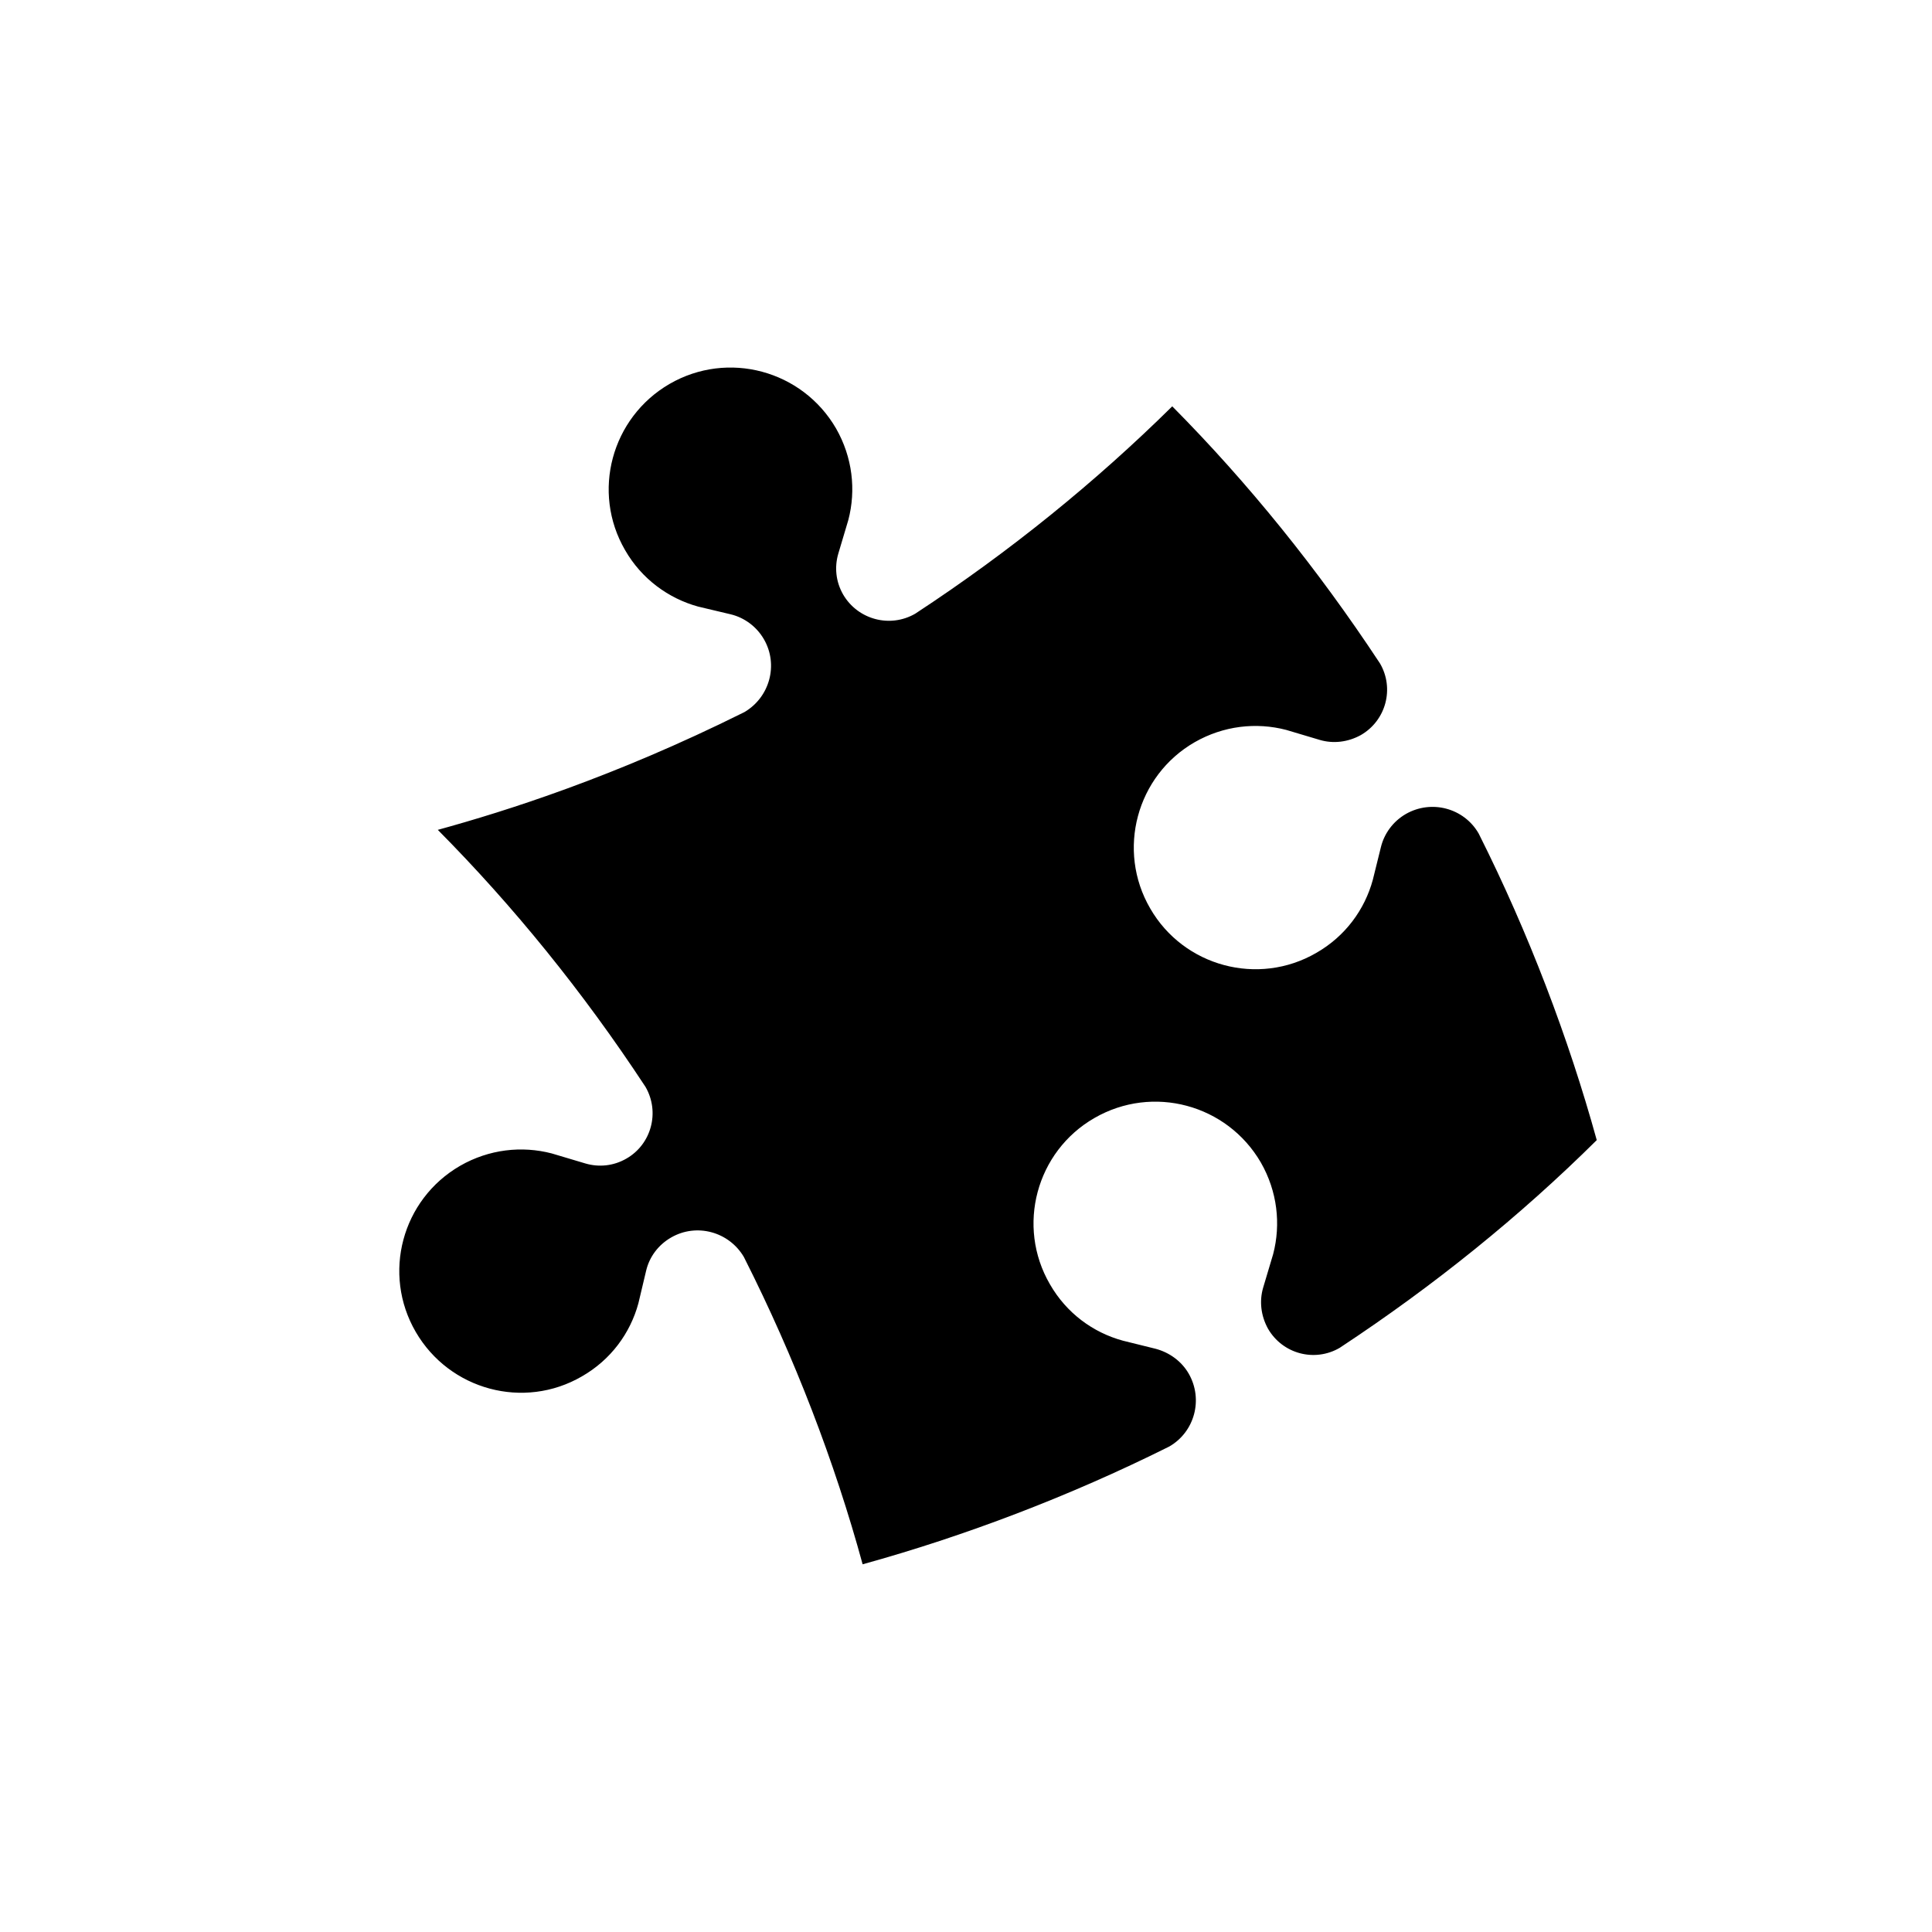
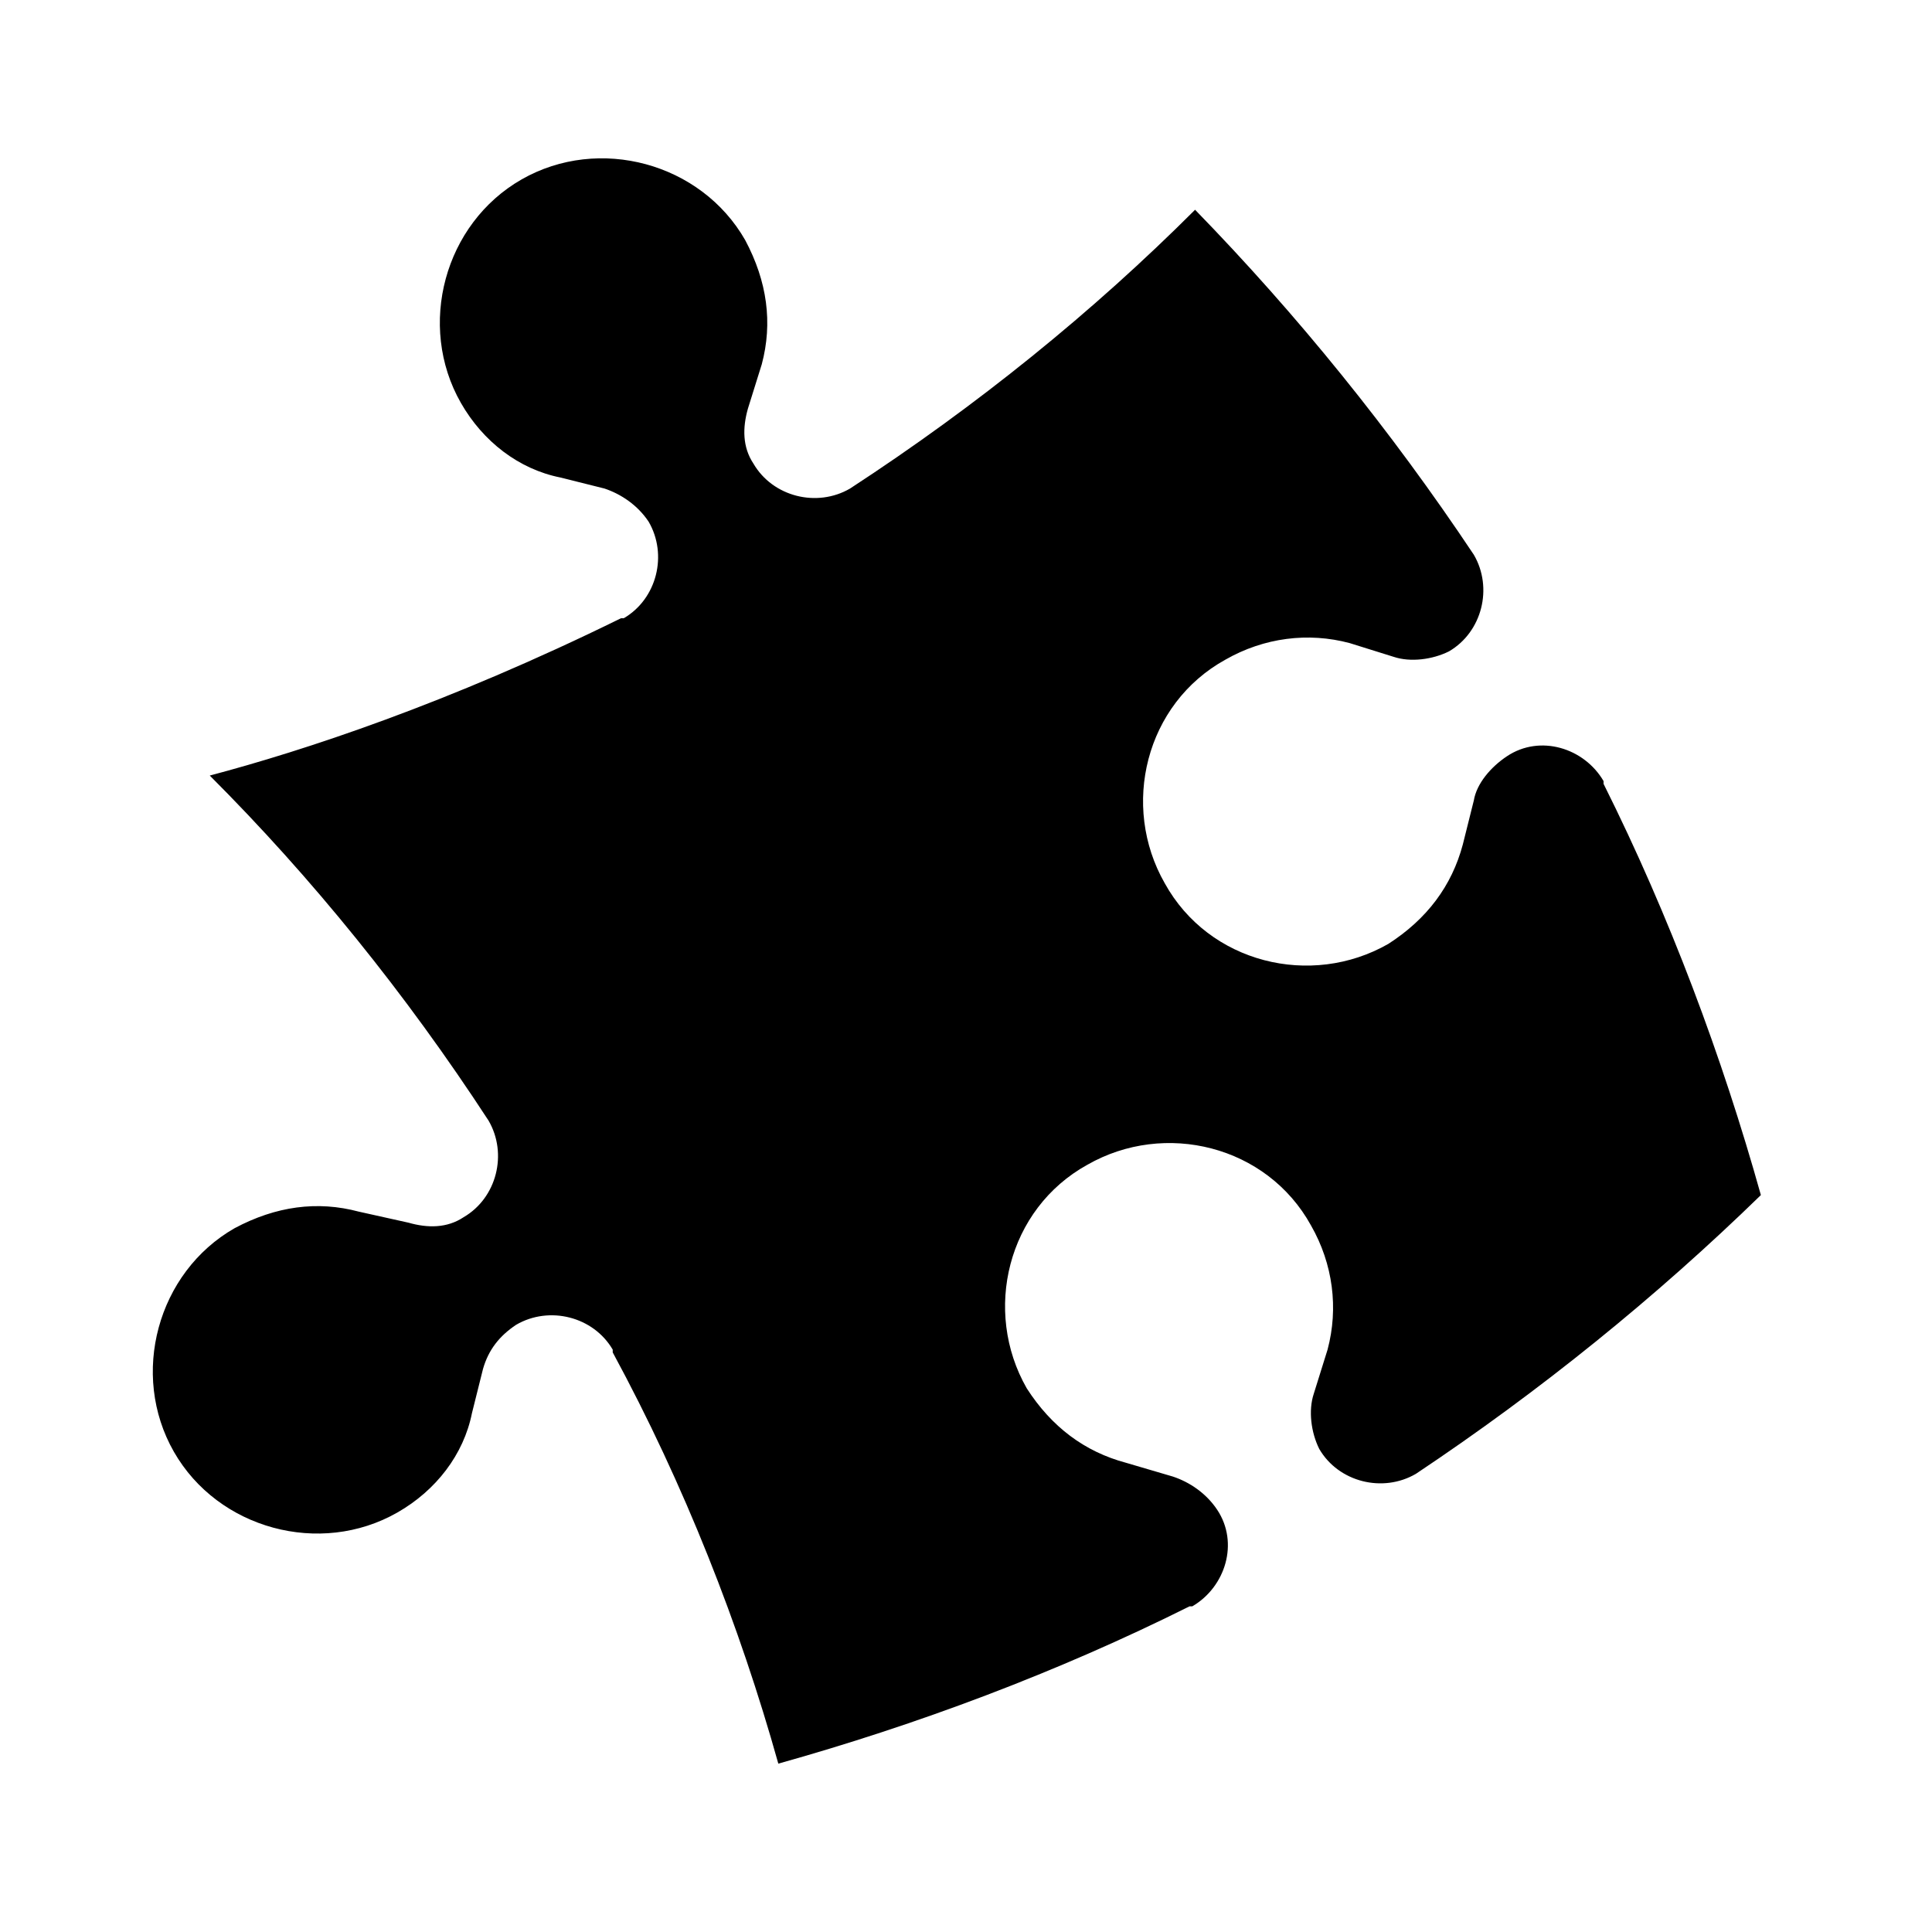
- <svg xmlns="http://www.w3.org/2000/svg" class="icon" version="1.1" id="Standard" x="0px" y="0px" viewBox="0 0 595.3 595.3" style="enable-background:new 0 0 595.3 595.3;" xml:space="preserve">
-   <path class="path" d="M265.8,482c31.5-8.7,63.8-21,94.1-36.1l0.4-0.2c7.8-4.5,10.5-14.5,6-22.4c-2.3-4-6.1-6.6-10.2-7.7l-10.1-2.5  c-9.2-2.5-17.4-8.5-22.5-17.4c-10.4-17.9-4.2-40.9,13.7-51.2c18-10.4,40.9-4.2,51.3,13.7c5.1,8.9,6.2,19,3.8,28.2l-3.1,10.4  c-1.2,4.1-0.7,8.6,1.5,12.6c4.5,7.8,14.4,10.4,22.1,5.9l0.3-0.2c28.8-19,55.3-40.4,78.9-63.8c-8.7-31.5-21-63.8-36.2-94.1l-0.2-0.4  c-4.5-7.8-14.5-10.5-22.4-6c-4,2.3-6.7,6.1-7.7,10.2l-2.5,10.1c-2.5,9.2-8.5,17.4-17.4,22.5c-17.9,10.4-40.9,4.2-51.2-13.7  c-10.4-17.9-4.2-40.9,13.7-51.2c8.9-5.1,19-6.2,28.2-3.8l10.4,3.1c4.1,1.2,8.6,0.7,12.6-1.5c7.8-4.5,10.4-14.4,5.9-22.1l-0.2-0.3  c-19-28.8-40.4-55.3-63.8-78.9c-23.6,23.3-50.1,44.8-78.9,63.7l-0.3,0.2c-7.8,4.5-17.7,1.8-22.2-5.9c-2.3-4-2.7-8.5-1.5-12.6  l3.1-10.4c2.4-9.2,1.3-19.3-3.8-28.2c-10.4-17.9-33.3-24.1-51.3-13.7c-17.9,10.4-24.1,33.3-13.7,51.2c5.1,8.9,13.4,14.9,22.5,17.4  l10.1,2.4c4.1,1,7.9,3.7,10.2,7.7c4.5,7.8,1.8,17.8-6,22.4l-0.4,0.2c-39.8,19.8-73,30.3-94.1,36.1c23.3,23.5,44.8,50,63.8,78.9  l0.2,0.3c4.5,7.8,1.8,17.7-5.9,22.1c-4,2.3-8.5,2.7-12.6,1.5l-10.4-3.1c-9.2-2.4-19.3-1.3-28.2,3.8c-18,10.4-24.1,33.3-13.7,51.2  c10.4,17.9,33.3,24.1,51.2,13.7c8.9-5.1,14.9-13.3,17.4-22.5l2.4-10.1c1-4.2,3.7-7.9,7.7-10.2c7.8-4.5,17.8-1.8,22.4,6l0.2,0.4  C244.8,418.2,257.2,450.5,265.8,482z" />
+ <svg xmlns="http://www.w3.org/2000/svg" class="icon" version="1.1" id="Standard" x="0px" y="0px" viewBox="0 0 70 70" style="enable-background:new 0 0 70 70;" xml:space="preserve">
+   <path class="path" d="M28.2,63.9c5-1.4,10.1-3.3,14.9-5.7l0.1,0c1.2-0.7,1.7-2.3,0.9-3.5c-0.4-0.6-1-1-1.6-1.2L40.8,53c-1.5-0.4-2.7-1.3-3.6-2.7  c-1.6-2.8-0.7-6.5,2.2-8.1c2.8-1.6,6.5-0.7,8.1,2.2c0.8,1.4,1,3,0.6,4.5l-0.5,1.6c-0.2,0.6-0.1,1.4,0.2,2c0.7,1.2,2.3,1.6,3.5,0.9  l0,0c4.5-3,8.7-6.4,12.5-10.1c-1.4-5-3.3-10.1-5.7-14.9l0-0.1c-0.7-1.2-2.3-1.7-3.5-0.9c-0.6,0.4-1.1,1-1.2,1.6L53,30.6  c-0.4,1.5-1.3,2.7-2.7,3.6c-2.8,1.6-6.5,0.7-8.1-2.2c-1.6-2.8-0.7-6.5,2.2-8.1c1.4-0.8,3-1,4.5-0.6l1.6,0.5c0.6,0.2,1.4,0.1,2-0.2  c1.2-0.7,1.6-2.3,0.9-3.5l0,0c-3-4.5-6.4-8.7-10.1-12.5c-3.7,3.7-7.9,7.1-12.5,10.1l0,0c-1.2,0.7-2.8,0.3-3.5-0.9  c-0.4-0.6-0.4-1.3-0.2-2l0.5-1.6c0.4-1.5,0.2-3-0.6-4.5c-1.6-2.8-5.3-3.8-8.1-2.2c-2.8,1.6-3.8,5.3-2.2,8.1c0.8,1.4,2.1,2.4,3.6,2.7  l1.6,0.4c0.6,0.2,1.2,0.6,1.6,1.2c0.7,1.2,0.3,2.8-0.9,3.5l-0.1,0c-6.3,3.1-11.5,4.8-14.9,5.7c3.7,3.7,7.1,7.9,10.1,12.5l0,0  c0.7,1.2,0.3,2.8-0.9,3.5c-0.6,0.4-1.3,0.4-2,0.2L13,43.9c-1.5-0.4-3-0.2-4.5,0.6c-2.8,1.6-3.8,5.3-2.2,8.1c1.6,2.8,5.3,3.8,8.1,2.2  c1.4-0.8,2.4-2.1,2.7-3.6l0.4-1.6c0.2-0.7,0.6-1.2,1.2-1.6c1.2-0.7,2.8-0.3,3.5,0.9l0,0.1C24.8,53.8,26.8,58.9,28.2,63.9z" />
</svg>
